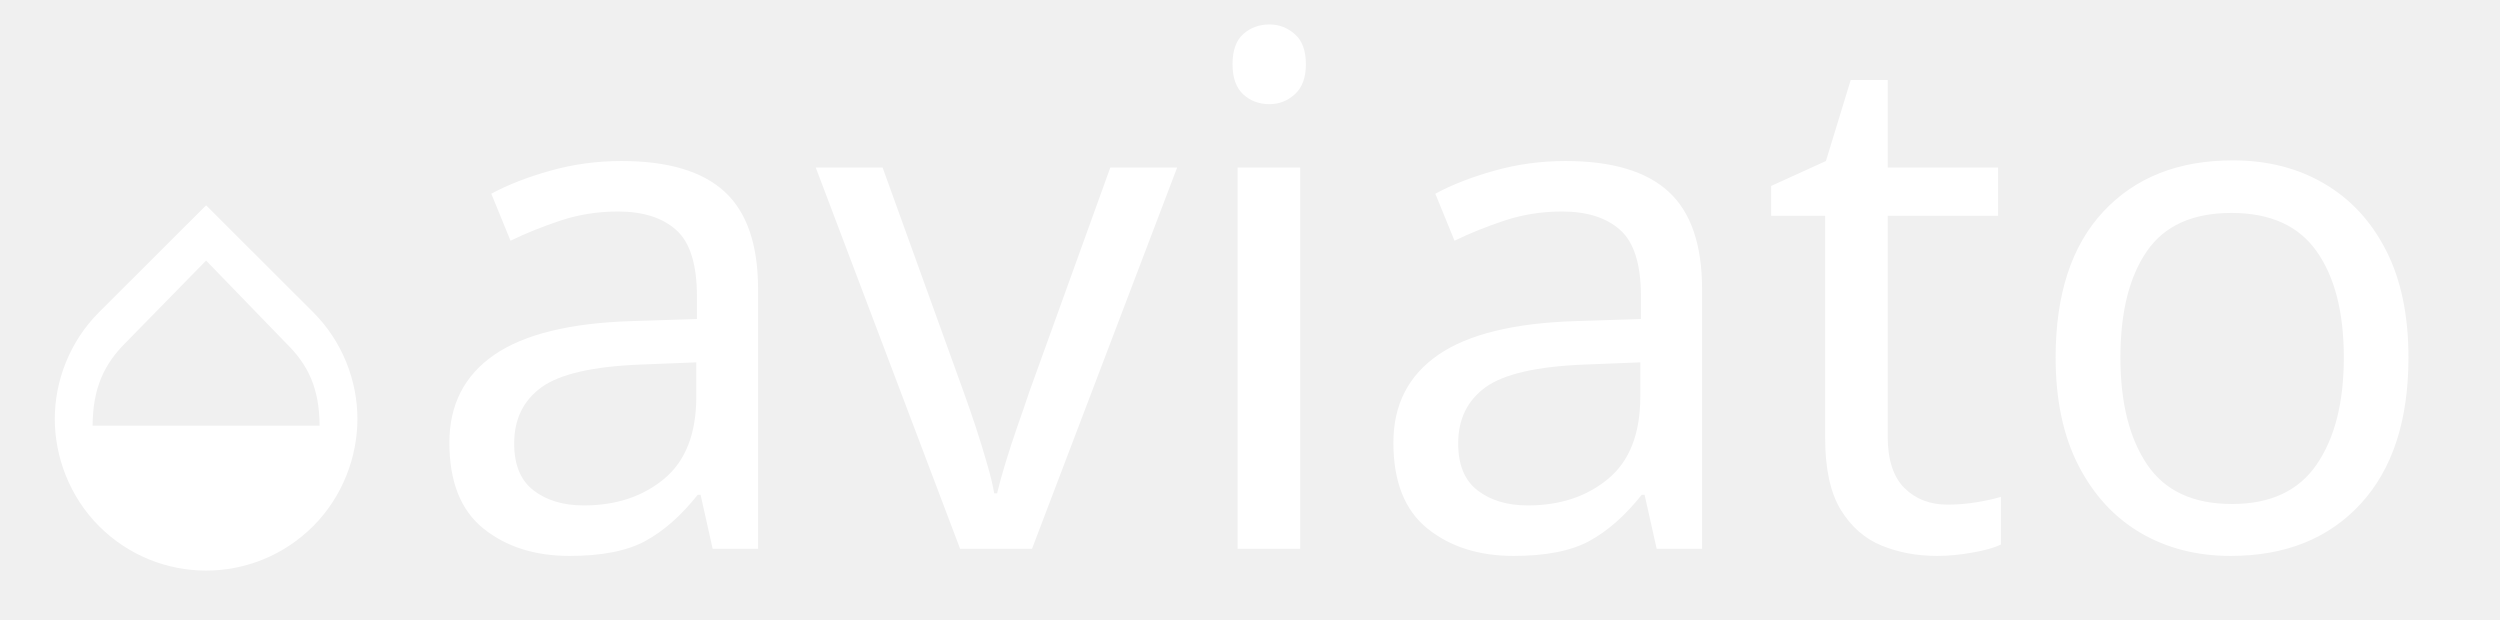
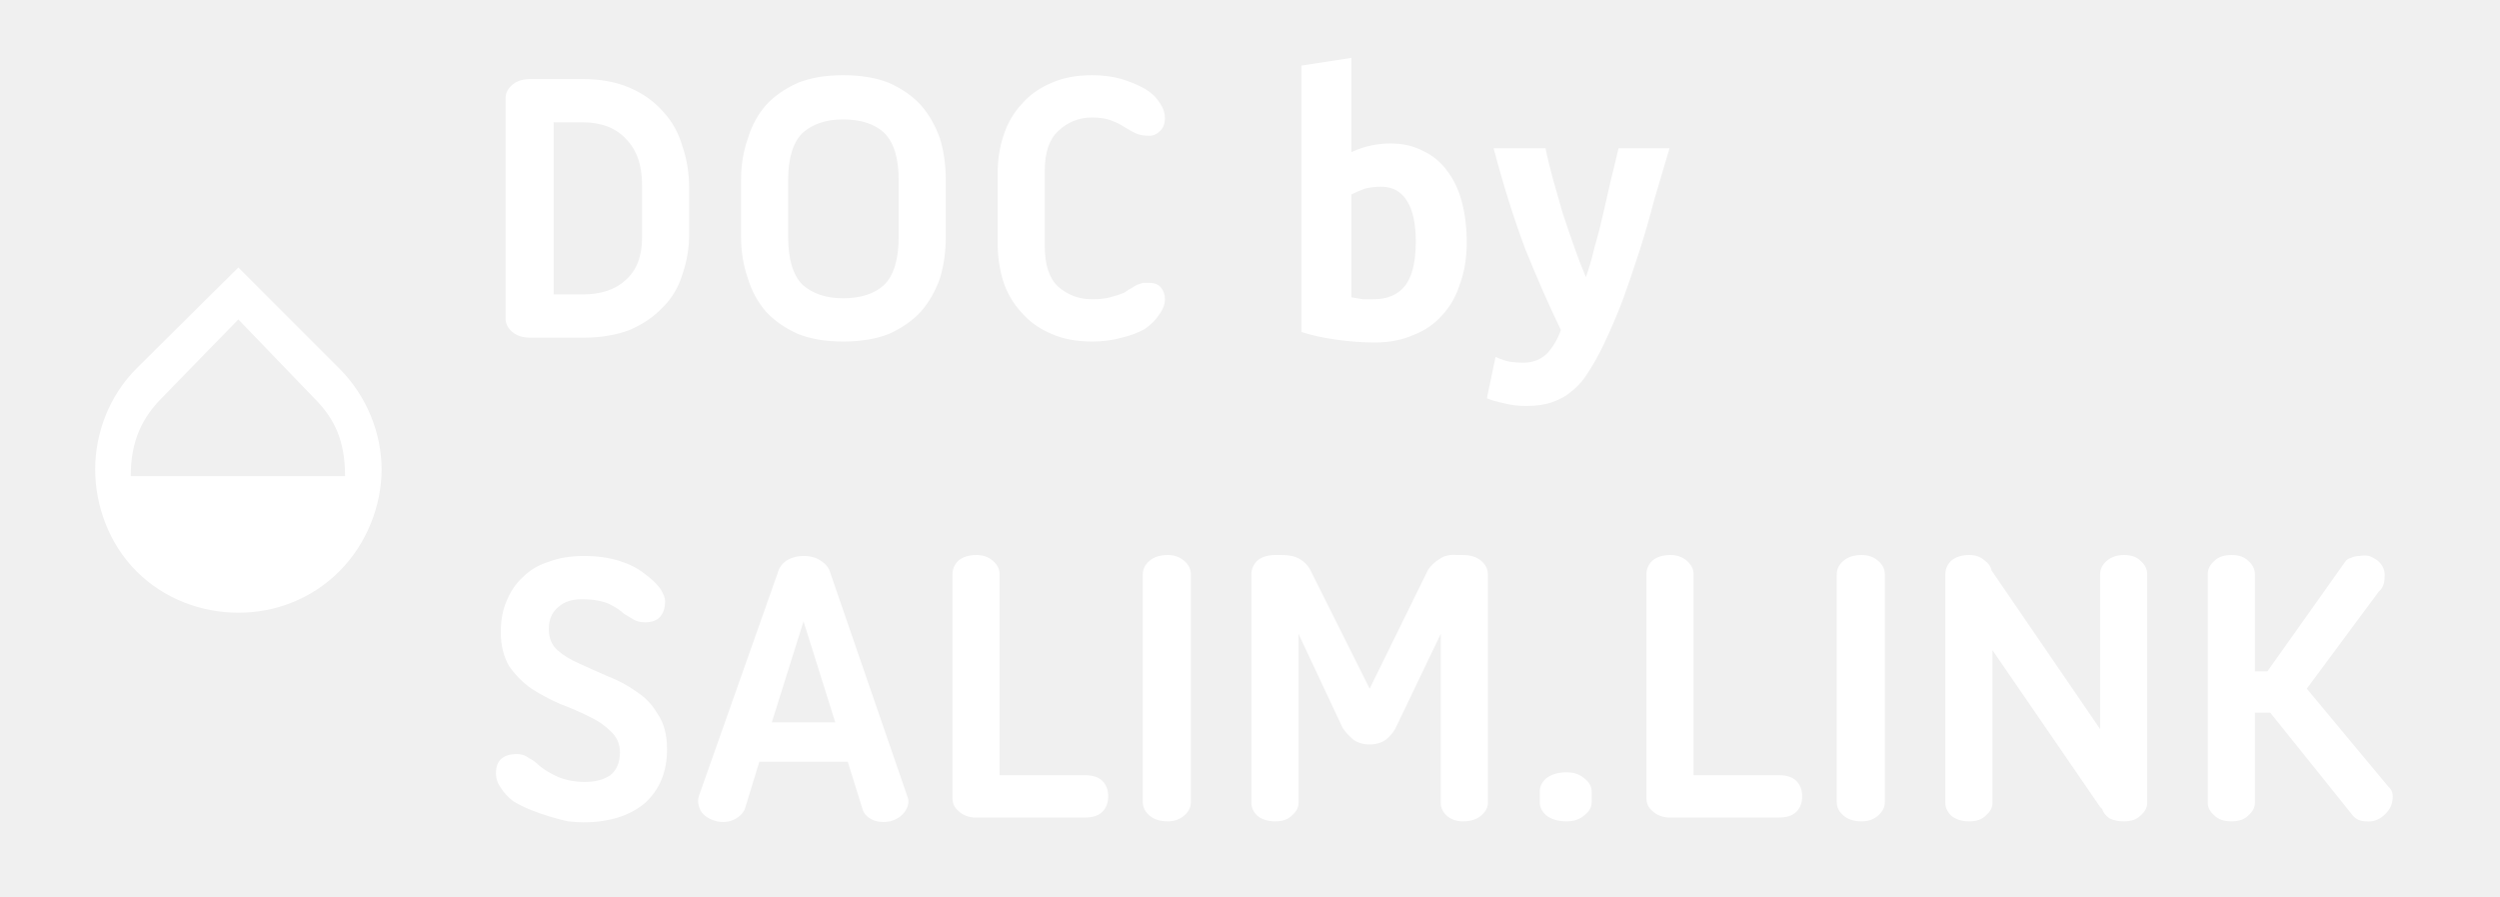
- <svg xmlns="http://www.w3.org/2000/svg" version="1.1" id="Layer_1" x="0px" y="0px" width="246px" height="61px" viewBox="30.5 123.5 246 61" enable-background="new 30.5 123.5 246 61" xml:space="preserve">
-   <path fill="#FFFFFF" d="M61.316,154.222L50.78,143.705l-10.535,10.517c-2.903,2.904-4.354,6.774-4.354,10.498  c0,3.722,1.451,7.648,4.354,10.553c2.903,2.903,6.72,4.373,10.535,4.373c3.816,0,7.63-1.47,10.536-4.373  c2.902-2.904,4.354-6.831,4.354-10.553C65.671,160.996,64.219,157.126,61.316,154.222z M39.612,165.388  c0.018-3.722,1.156-6.087,3.275-8.188l7.893-8.06l7.894,8.152c2.12,2.083,3.256,4.373,3.274,8.095H39.612z" />
-   <text transform="matrix(1 0 0 1 71.5 177.5)" fill="#FFFFFF" font-family="'MyriadPro-Regular'" font-size="70">aviator</text>
+ <svg xmlns="http://www.w3.org/2000/svg" version="1.2" viewBox="0 0 260 93" width="290" height="104">
+   <style>
+ 		.s0 { fill: #ffffff } 
+ 	</style>
+   <path id="Layer" fill-rule="evenodd" class="s0" d="m39.7 48.7c0 3.7-1.5 7.7-4.4 10.6-2.9 2.9-6.7 4.3-10.5 4.3-3.8 0-7.7-1.4-10.6-4.3-2.9-2.9-4.3-6.9-4.3-10.6 0-3.7 1.4-7.6 4.3-10.5l10.6-10.5 10.5 10.5c2.9 2.9 4.4 6.8 4.4 10.5zm-3.8 0.7c0-3.7-1.1-6-3.2-8.1l-7.9-8.2-7.9 8.1c-2.1 2.1-3.3 4.5-3.3 8.2 0 0 22.3 0 22.3 0z" />
+   <path id="DOC by SALIM.LINK" class="s0" aria-label="DOC by SALIM.LINK" d="m52.6 33v-22.9q0-0.8 0.7-1.4 0.7-0.6 1.9-0.6h5.4q2.8 0 4.9 0.9 2.1 0.9 3.5 2.5 1.4 1.5 2 3.6 0.7 2 0.7 4.4v4.7q0 2.2-0.7 4.2-0.6 2-2 3.4-1.4 1.5-3.5 2.4-2.1 0.8-4.9 0.8h-5.4q-1.2 0-1.9-0.6-0.7-0.6-0.7-1.4zm8-20.4h-3v17.9h3q2.9 0 4.5-1.5 1.7-1.5 1.7-4.4v-5.5q0-3.1-1.7-4.8-1.6-1.7-4.5-1.7zm16.5 11.9v-5.9q0-2.3 0.7-4.3 0.6-2 1.9-3.5 1.3-1.4 3.3-2.3 2-0.8 4.7-0.8 2.8 0 4.8 0.8 2 0.9 3.3 2.3 1.3 1.5 2 3.5 0.6 2 0.6 4.3v5.9q0 2.3-0.6 4.3-0.7 2-2 3.5-1.3 1.4-3.3 2.3-2 0.8-4.8 0.8-2.7 0-4.7-0.8-2-0.9-3.3-2.3-1.3-1.5-1.9-3.5-0.7-2-0.7-4.3zm4.9-5.9v5.9q0 3.5 1.5 5 1.6 1.4 4.2 1.4 2.8 0 4.3-1.4 1.5-1.5 1.5-5v-5.9q0-3.4-1.5-4.9-1.5-1.4-4.3-1.4-2.6 0-4.2 1.4-1.5 1.5-1.5 4.9zm21.8 6.6v-7.3q0-2.1 0.6-3.9 0.6-1.9 1.9-3.3 1.2-1.4 3.1-2.2 1.8-0.8 4.2-0.8 1.7 0 3.1 0.4 1.3 0.4 2.4 1 1 0.6 1.5 1.4 0.6 0.8 0.6 1.7 0 0.8-0.5 1.3-0.5 0.5-1.1 0.5-0.8 0-1.3-0.2-0.5-0.2-1.3-0.7-0.6-0.4-1.4-0.7-0.8-0.3-2-0.3-2 0-3.5 1.4-1.4 1.3-1.4 4.1v7.9q0 2.9 1.4 4.2 1.5 1.3 3.5 1.3 1.2 0 1.9-0.2 0.8-0.2 1.5-0.5 0.4-0.3 0.8-0.5 0.3-0.2 0.5-0.3 0.3-0.1 0.6-0.2 0.3 0 0.7 0 0.8 0 1.2 0.5 0.4 0.5 0.4 1.2 0 0.8-0.6 1.6-0.5 0.8-1.5 1.5-1.1 0.6-2.4 0.9-1.4 0.4-3.1 0.4-2.4 0-4.2-0.8-1.9-0.8-3.1-2.2-1.3-1.4-1.9-3.2-0.6-1.9-0.6-4zm43.5-0.2q0-2.8-0.9-4.2-0.9-1.5-2.7-1.5-0.9 0-1.7 0.2-0.8 0.3-1.4 0.6v10.7q0.6 0.1 1.2 0.2 0.7 0 1.1 0 2.1 0 3.2-1.3 1.2-1.4 1.2-4.7zm5.3 0.1q0 2.4-0.7 4.3-0.6 1.9-1.8 3.2-1.2 1.4-3 2.1-1.8 0.8-4 0.8-2 0-4.1-0.3-2.1-0.3-3.6-0.8v-27.7l5.2-0.8v9.8q1.1-0.5 2.1-0.7 1-0.2 2-0.2 1.9 0 3.4 0.8 1.5 0.7 2.5 2.1 1 1.3 1.5 3.2 0.5 1.9 0.5 4.2zm15.8-9.8h5.3q-0.8 2.7-1.6 5.4-0.7 2.7-1.5 5.2-0.8 2.5-1.7 5-0.9 2.4-2 4.7-0.8 1.7-1.6 2.9-0.7 1.2-1.7 2-0.9 0.8-2.1 1.2-1.1 0.4-2.7 0.4-1.3 0-2.4-0.3-1-0.2-1.7-0.5l0.9-4.3q0.9 0.4 1.5 0.5 0.7 0.1 1.4 0.1 1.5 0 2.5-1 0.9-1 1.4-2.4-1.8-3.7-3.7-8.4-1.8-4.8-3.3-10.5h5.4q0.3 1.5 0.8 3.3 0.5 1.7 1 3.5 0.6 1.8 1.2 3.5 0.6 1.7 1.2 3.1 0.5-1.4 0.9-3.1 0.5-1.7 0.9-3.5 0.4-1.7 0.8-3.5 0.4-1.7 0.8-3.3zm-107.7 70.1q-0.7 0-1.6-0.1-0.9-0.2-1.9-0.5-1-0.3-2-0.7-1-0.4-1.8-0.9-0.8-0.6-1.3-1.4-0.5-0.7-0.5-1.5 0-2 2.2-2 0.7 0 1.2 0.4 0.6 0.3 1.1 0.8 0.7 0.6 2 1.2 1.3 0.5 2.7 0.5 1.7 0 2.7-0.7 1-0.8 1-2.4 0-1.3-1-2.2-0.9-0.9-2.2-1.5-1.4-0.7-3-1.3-1.6-0.7-3-1.6-1.3-0.9-2.3-2.3-0.9-1.5-0.9-3.6 0-1.8 0.6-3.2 0.6-1.5 1.7-2.5 1.1-1.1 2.7-1.6 1.6-0.6 3.6-0.6 2.1 0 3.7 0.5 1.6 0.5 2.6 1.3 1.1 0.8 1.7 1.6 0.5 0.8 0.5 1.3 0 1-0.5 1.6-0.5 0.6-1.6 0.6-0.7 0-1.2-0.3-0.5-0.3-1-0.6-0.5-0.5-1.5-1-1.1-0.5-2.9-0.5-1.5 0-2.4 0.8-1 0.8-1 2.3 0 1.4 0.9 2.2 0.9 0.8 2.3 1.4 1.3 0.6 2.9 1.3 1.6 0.6 3 1.6 1.4 0.9 2.2 2.3 1 1.4 1 3.7 0 3.5-2.3 5.6-2.4 2-6.4 2zm25.7-25.9l8 23.2q0.3 0.7-0.2 1.5-0.5 0.8-1.6 1.1-1.1 0.2-1.9-0.2-0.8-0.4-1-1.2l-1.5-4.8h-9.2l-1.5 4.9q-0.3 0.7-1.1 1.1-0.8 0.4-1.8 0.2-1.2-0.3-1.7-1.1-0.4-0.8-0.2-1.5l8.2-23.2q0.2-0.8 0.9-1.3 0.8-0.5 1.8-0.5 1.1 0 1.8 0.5 0.8 0.5 1 1.3zm-2.8 5l-3.3 10.5h6.6zm15.5 18.4v-23.3q0-0.8 0.6-1.4 0.7-0.6 1.9-0.6 1 0 1.7 0.6 0.7 0.6 0.7 1.4v20.9h8.9q1.2 0 1.8 0.6 0.6 0.6 0.6 1.6 0 1-0.6 1.6-0.6 0.6-1.8 0.6h-11.6q-1-0.1-1.6-0.7-0.6-0.5-0.6-1.3zm19.8 0.4v-23.7q0-0.8 0.7-1.4 0.7-0.6 1.9-0.6 1 0 1.7 0.6 0.7 0.6 0.7 1.4v23.7q0 0.8-0.7 1.4-0.7 0.6-1.7 0.6-1.2 0-1.9-0.6-0.7-0.6-0.7-1.4zm23.6-6q-1 0-1.7-0.5-0.7-0.6-1.1-1.2l-4.6-9.8v17.6q0 0.7-0.7 1.3-0.6 0.6-1.7 0.6-1.2 0-1.9-0.6-0.6-0.6-0.6-1.3v-23.8q0-0.8 0.6-1.4 0.7-0.6 1.9-0.6h0.7q1.1 0 1.8 0.4 0.7 0.4 1.1 1.1l6.2 12.4 6.1-12.4q0.5-0.7 1.2-1.1 0.7-0.5 1.8-0.4h0.6q1.2 0 1.9 0.6 0.7 0.6 0.7 1.4v23.8q0 0.7-0.7 1.3-0.7 0.6-1.9 0.6-1 0-1.7-0.6-0.6-0.6-0.6-1.3v-17.6l-4.7 9.8q-0.3 0.6-1 1.2-0.7 0.5-1.7 0.5zm17.7 6v-1.1q0-0.8 0.7-1.4 0.8-0.6 2.1-0.6 1.1 0 1.8 0.6 0.8 0.6 0.8 1.4v1.1q0 0.8-0.8 1.4-0.7 0.6-1.8 0.6-1.3 0-2.1-0.6-0.7-0.6-0.7-1.4zm11.1-0.4v-23.3q0-0.8 0.6-1.4 0.7-0.6 1.9-0.6 1 0 1.7 0.6 0.7 0.6 0.7 1.4v20.9h8.9q1.2 0 1.8 0.6 0.6 0.6 0.6 1.6 0 1-0.6 1.6-0.6 0.6-1.8 0.6h-11.6q-1-0.1-1.6-0.7-0.6-0.5-0.6-1.3zm19.8 0.4v-23.7q0-0.8 0.7-1.4 0.7-0.6 1.9-0.6 1 0 1.7 0.6 0.7 0.6 0.7 1.4v23.7q0 0.8-0.7 1.4-0.7 0.6-1.7 0.6-1.2 0-1.9-0.6-0.7-0.6-0.7-1.4zm11.3 0.1v-23.8q0-0.8 0.6-1.4 0.7-0.6 1.9-0.6 0.9 0 1.5 0.5 0.7 0.5 0.8 1.1l11.3 16.5v-16.1q0-0.8 0.7-1.4 0.7-0.6 1.8-0.6 1.1 0 1.7 0.6 0.7 0.6 0.7 1.4v23.8q0 0.7-0.7 1.3-0.6 0.6-1.7 0.6-0.9 0-1.5-0.3-0.6-0.4-0.8-1l-0.2-0.2-11.2-16.3v15.9q0 0.7-0.7 1.3-0.6 0.6-1.7 0.6-1.2 0-1.9-0.6-0.6-0.6-0.6-1.3zm27.3 0v-23.8q0-0.8 0.7-1.4 0.6-0.6 1.8-0.6 1.1 0 1.7 0.6 0.7 0.6 0.7 1.4v10.1h1.3l8.1-11.4q0.2-0.3 0.6-0.4 0.4-0.2 0.9-0.2 0.5-0.1 1 0 0.5 0.2 0.9 0.5 0.8 0.7 0.7 1.7 0 1-0.6 1.5l-7.5 10.1 8.5 10.2q0.6 0.5 0.4 1.5-0.1 0.8-0.9 1.5-0.8 0.7-1.8 0.6-0.9 0-1.4-0.6l-8.6-10.7h-1.6v9.4q0 0.7-0.7 1.3-0.6 0.6-1.7 0.6-1.2 0-1.8-0.6-0.7-0.6-0.7-1.3z" />
</svg>
